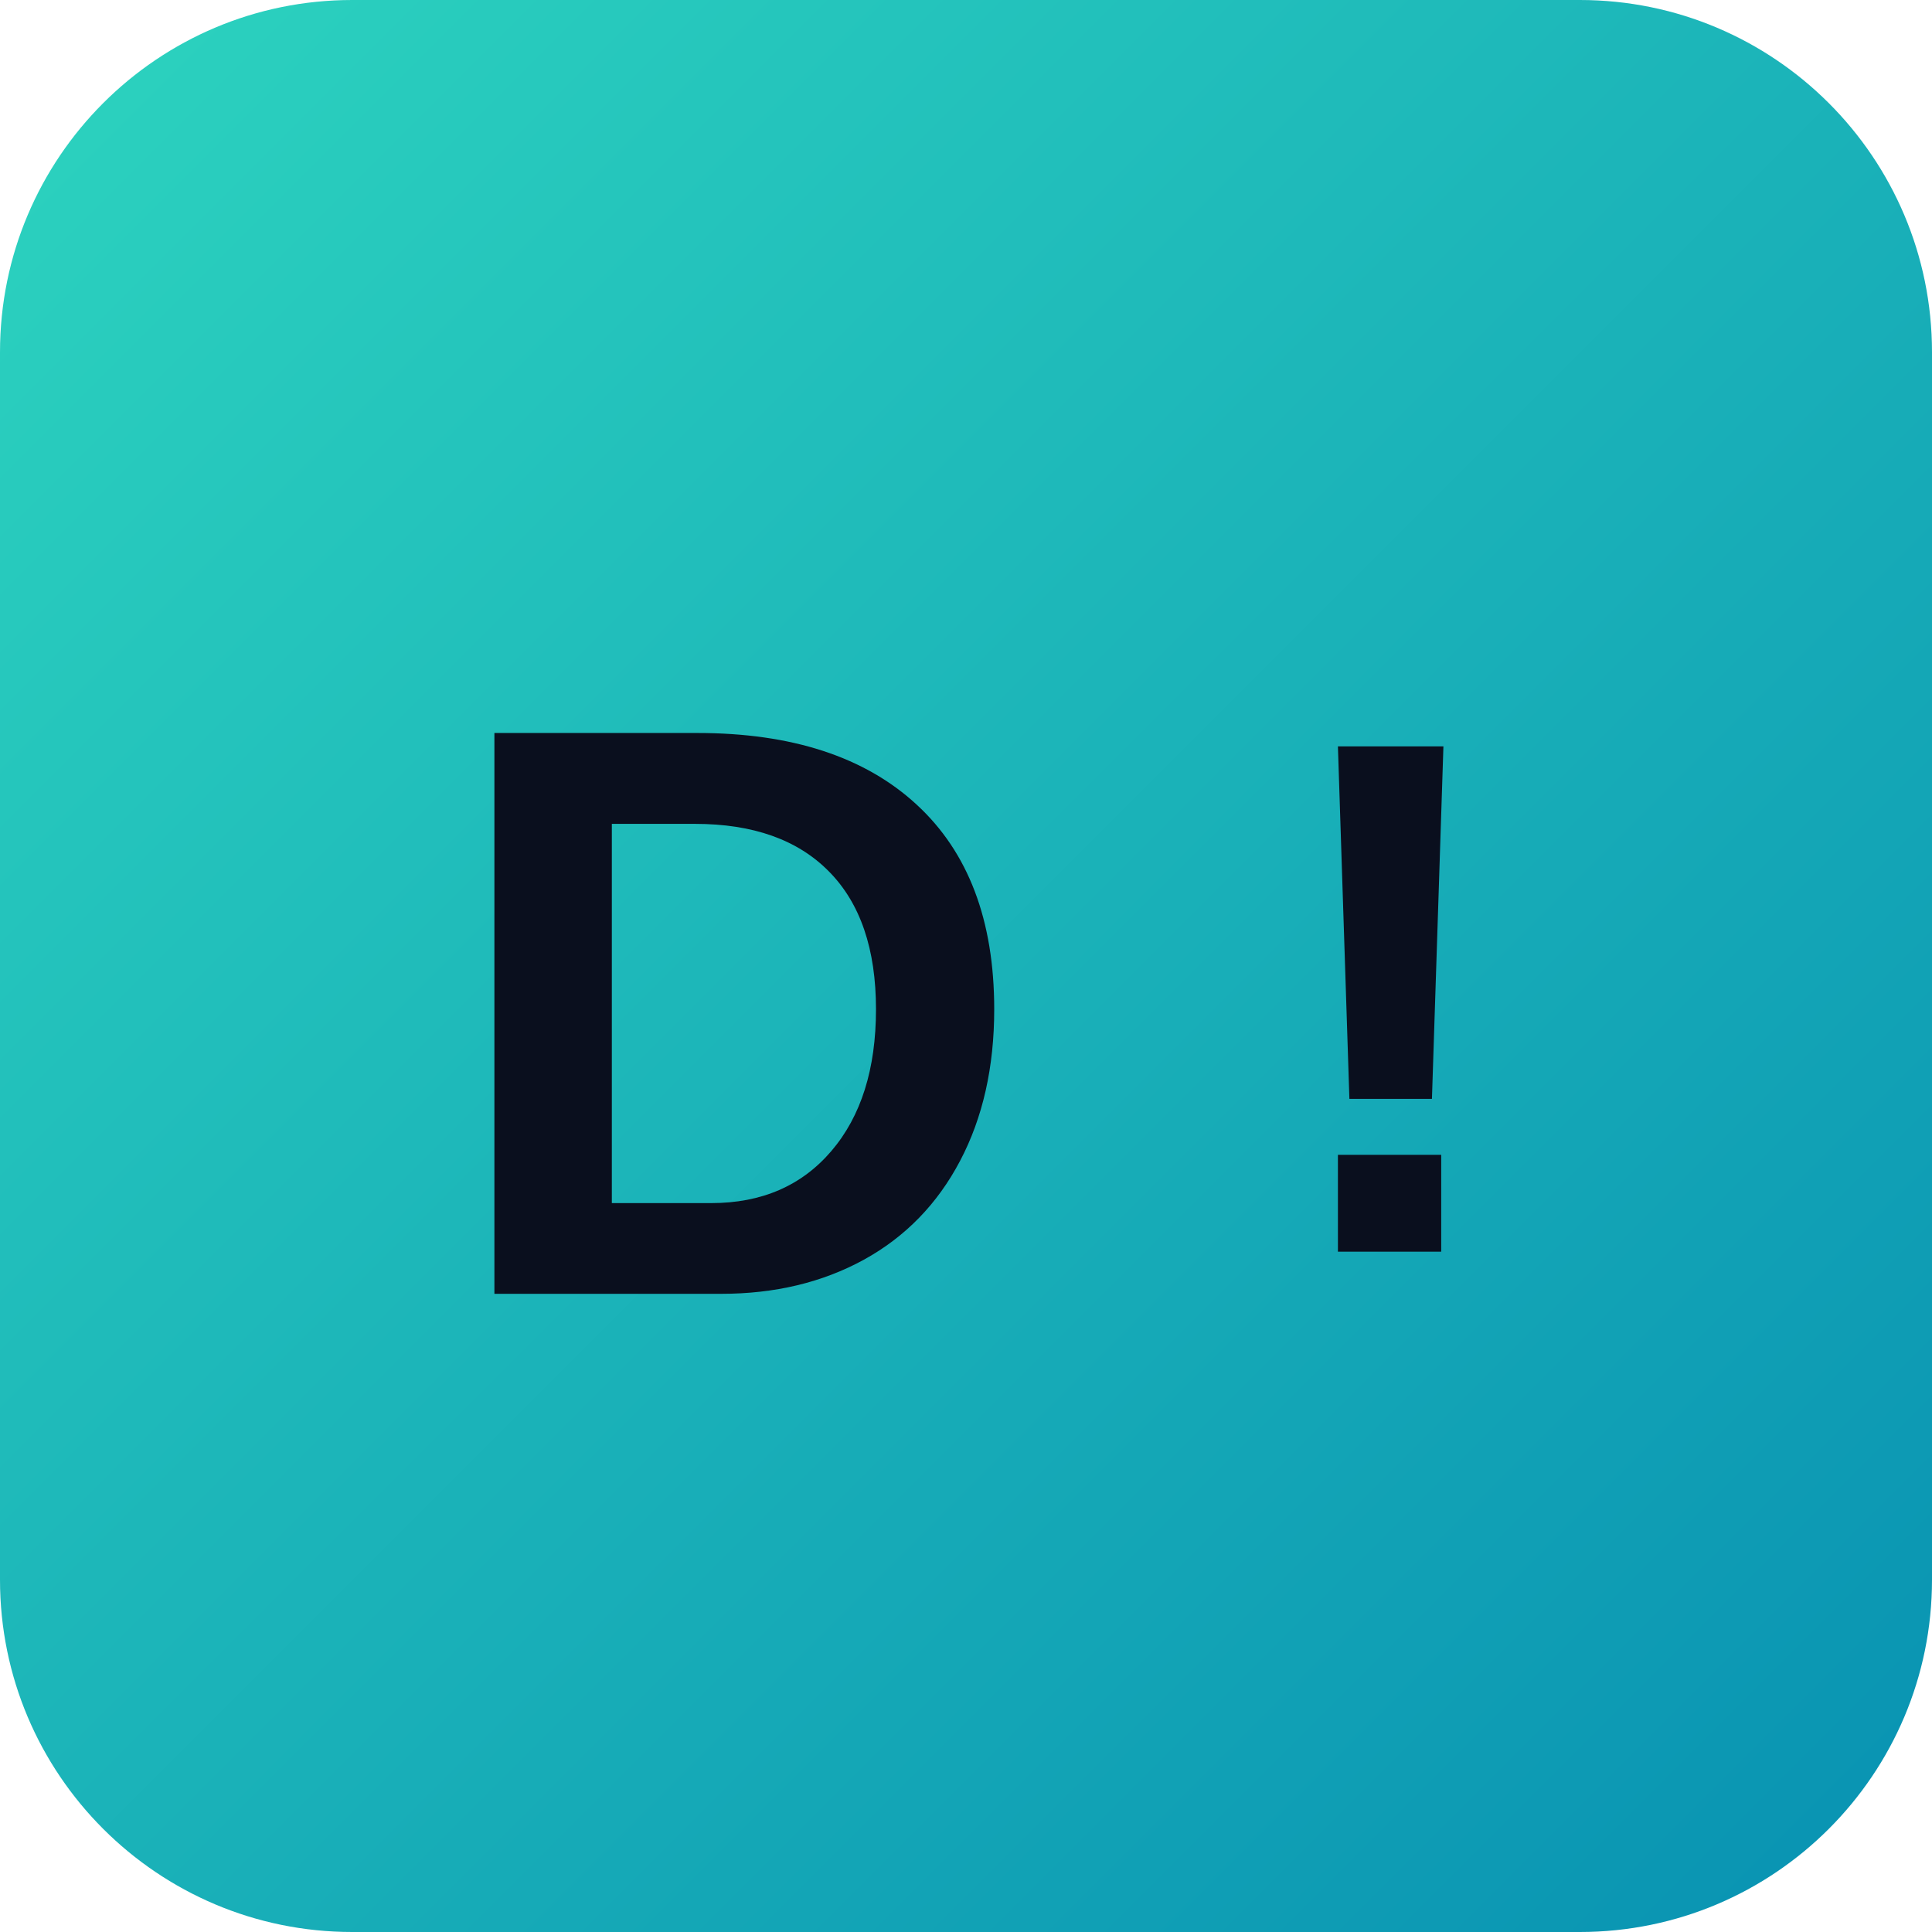
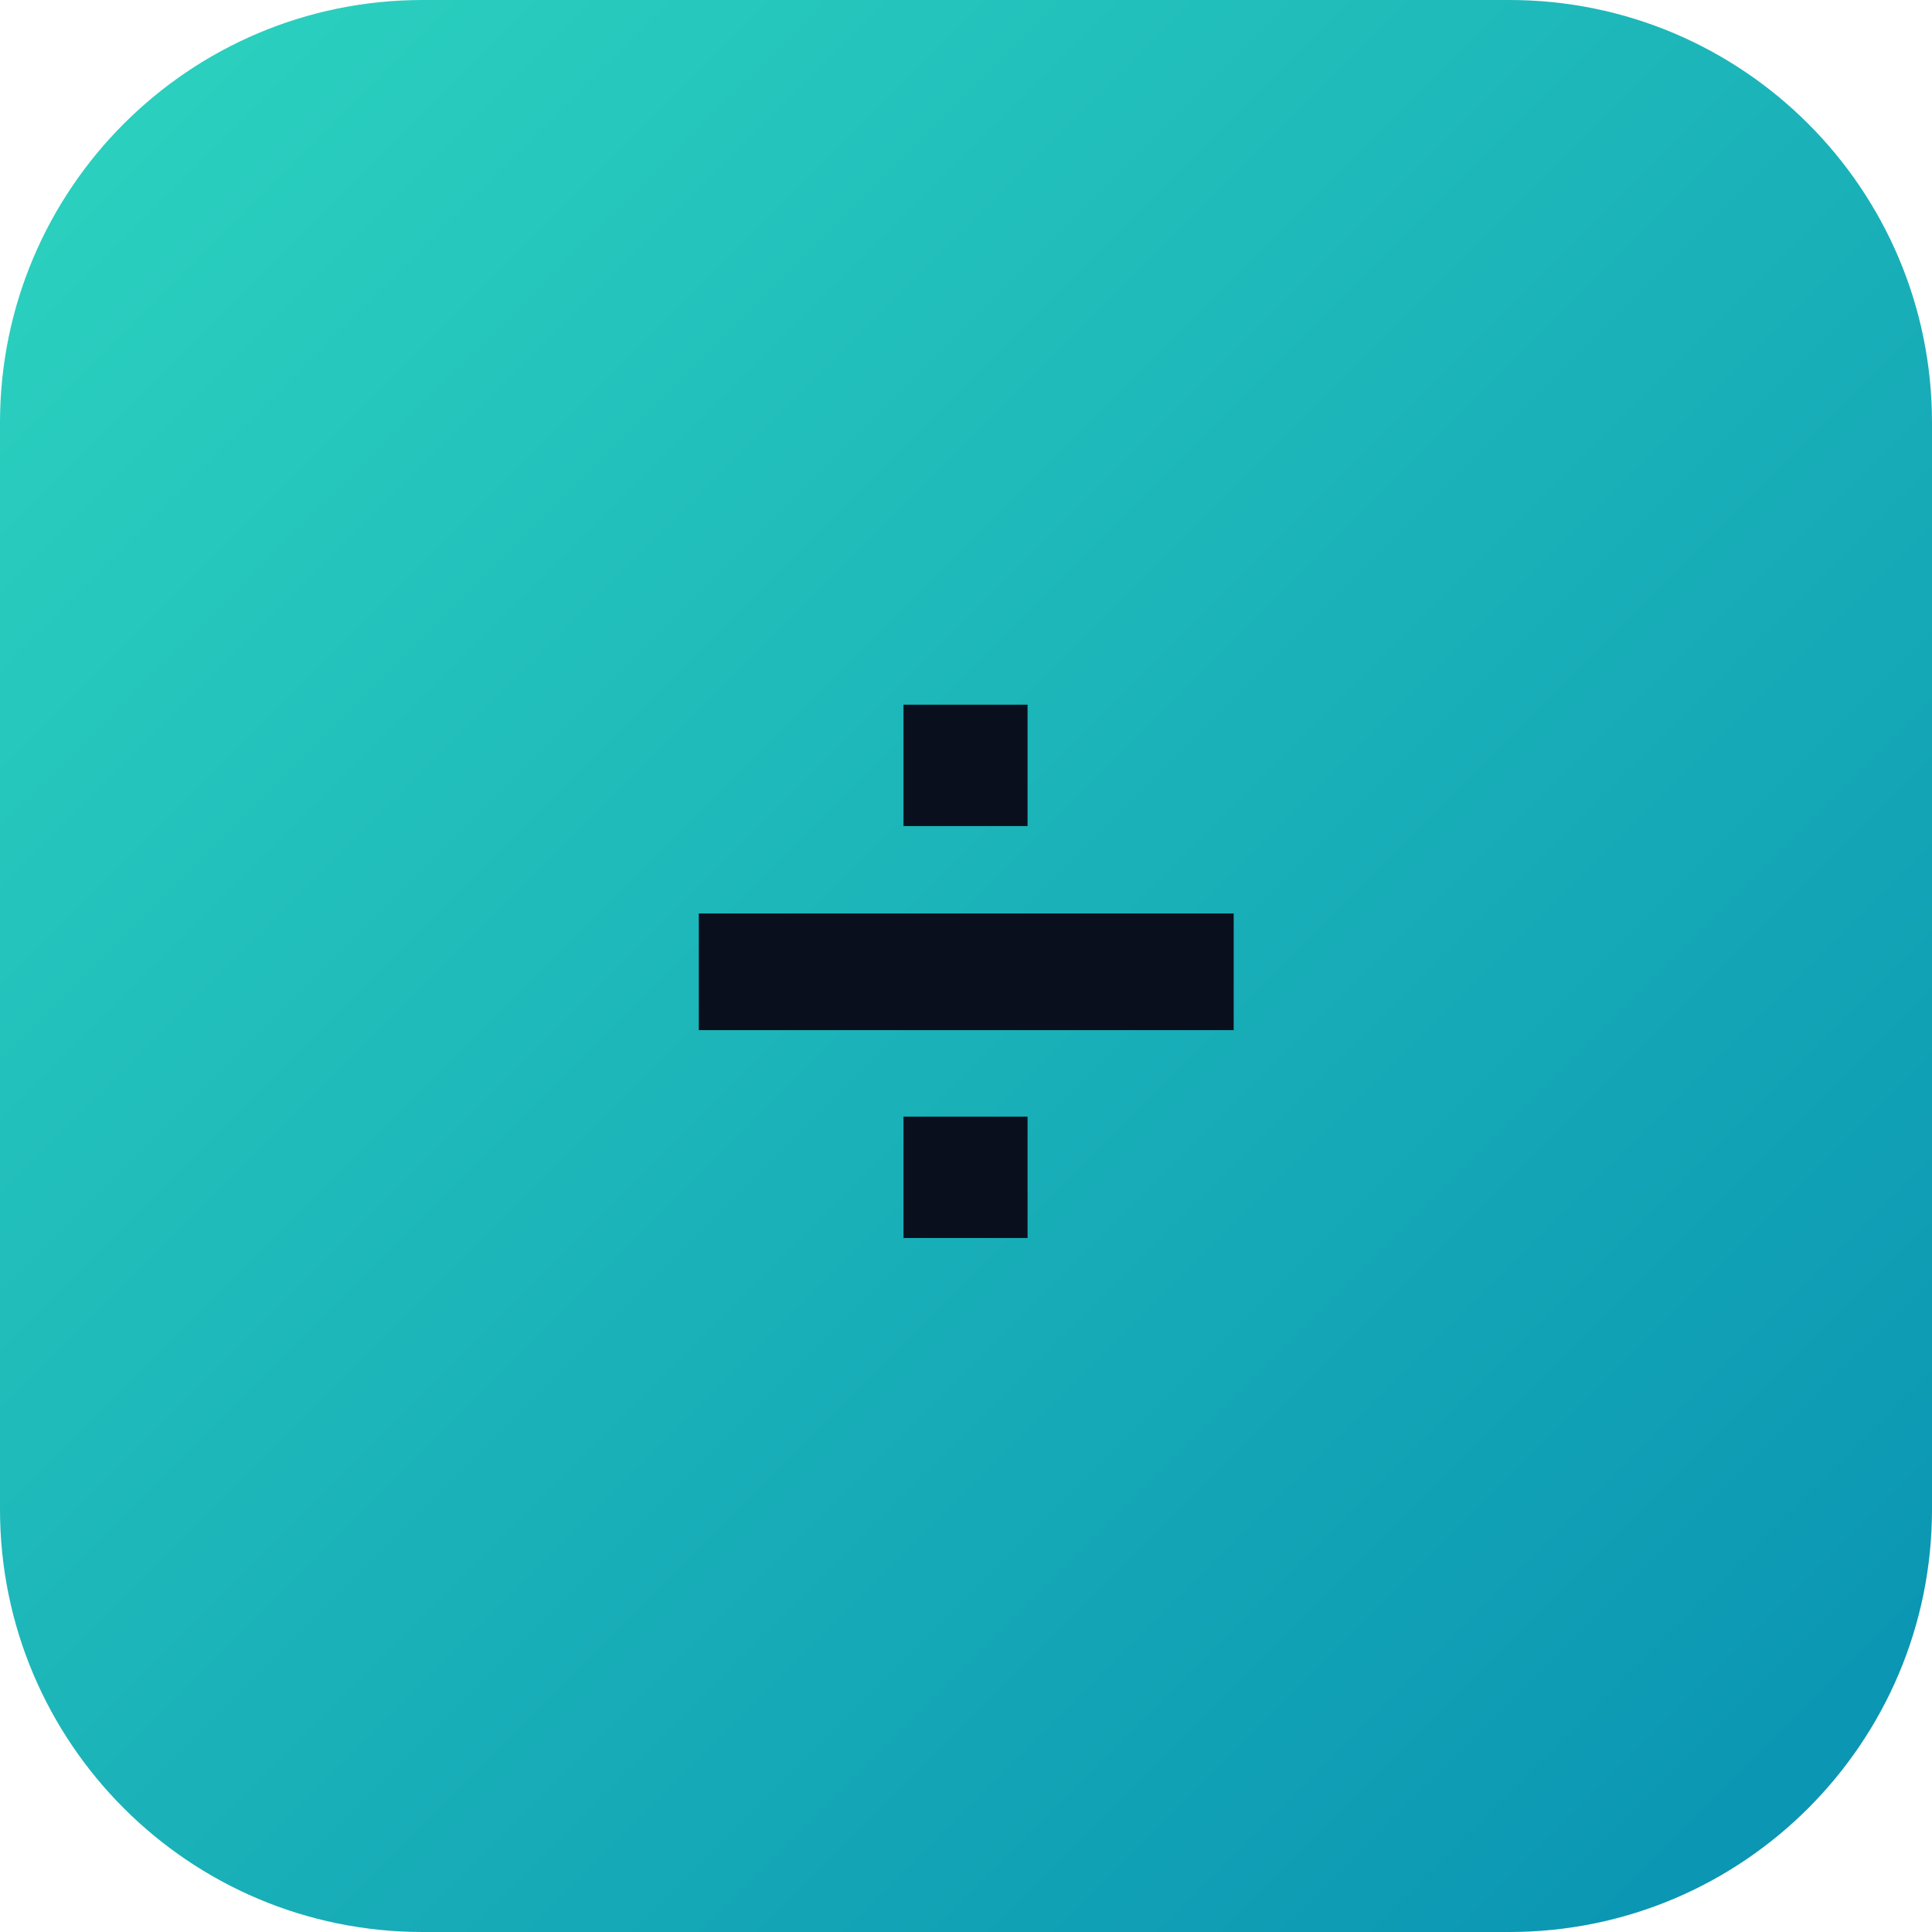
<svg xmlns="http://www.w3.org/2000/svg" width="192" height="192" viewBox="0 0 192 192">
  <defs>
    <linearGradient id="teal" x1="0%" y1="0%" x2="100%" y2="100%">
      <stop offset="0%" stop-color="#2dd4bf" />
      <stop offset="100%" stop-color="#0891b2" />
    </linearGradient>
  </defs>
-   <rect width="192" height="192" rx="35" ry="35" fill="url(#teal)" />
-   <text x="38%" y="55%" dominant-baseline="middle" text-anchor="middle" font-family="Arial Black, Arial, sans-serif" font-weight="900" font-size="81" fill="#0a0f1e">D</text>
-   <text x="72%" y="54%" dominant-baseline="middle" text-anchor="middle" font-family="Arial Black, Arial, sans-serif" font-weight="900" font-size="73" fill="#0a0f1e">!</text>
+   <rect width="192" height="192" rx="42" ry="42" fill="url(#teal)" />
+   <text x="50%" y="53%" dominant-baseline="middle" text-anchor="middle" font-family="Arial, Helvetica, sans-serif" font-weight="700" font-size="106" fill="#0a0f1e">÷</text>
</svg>
